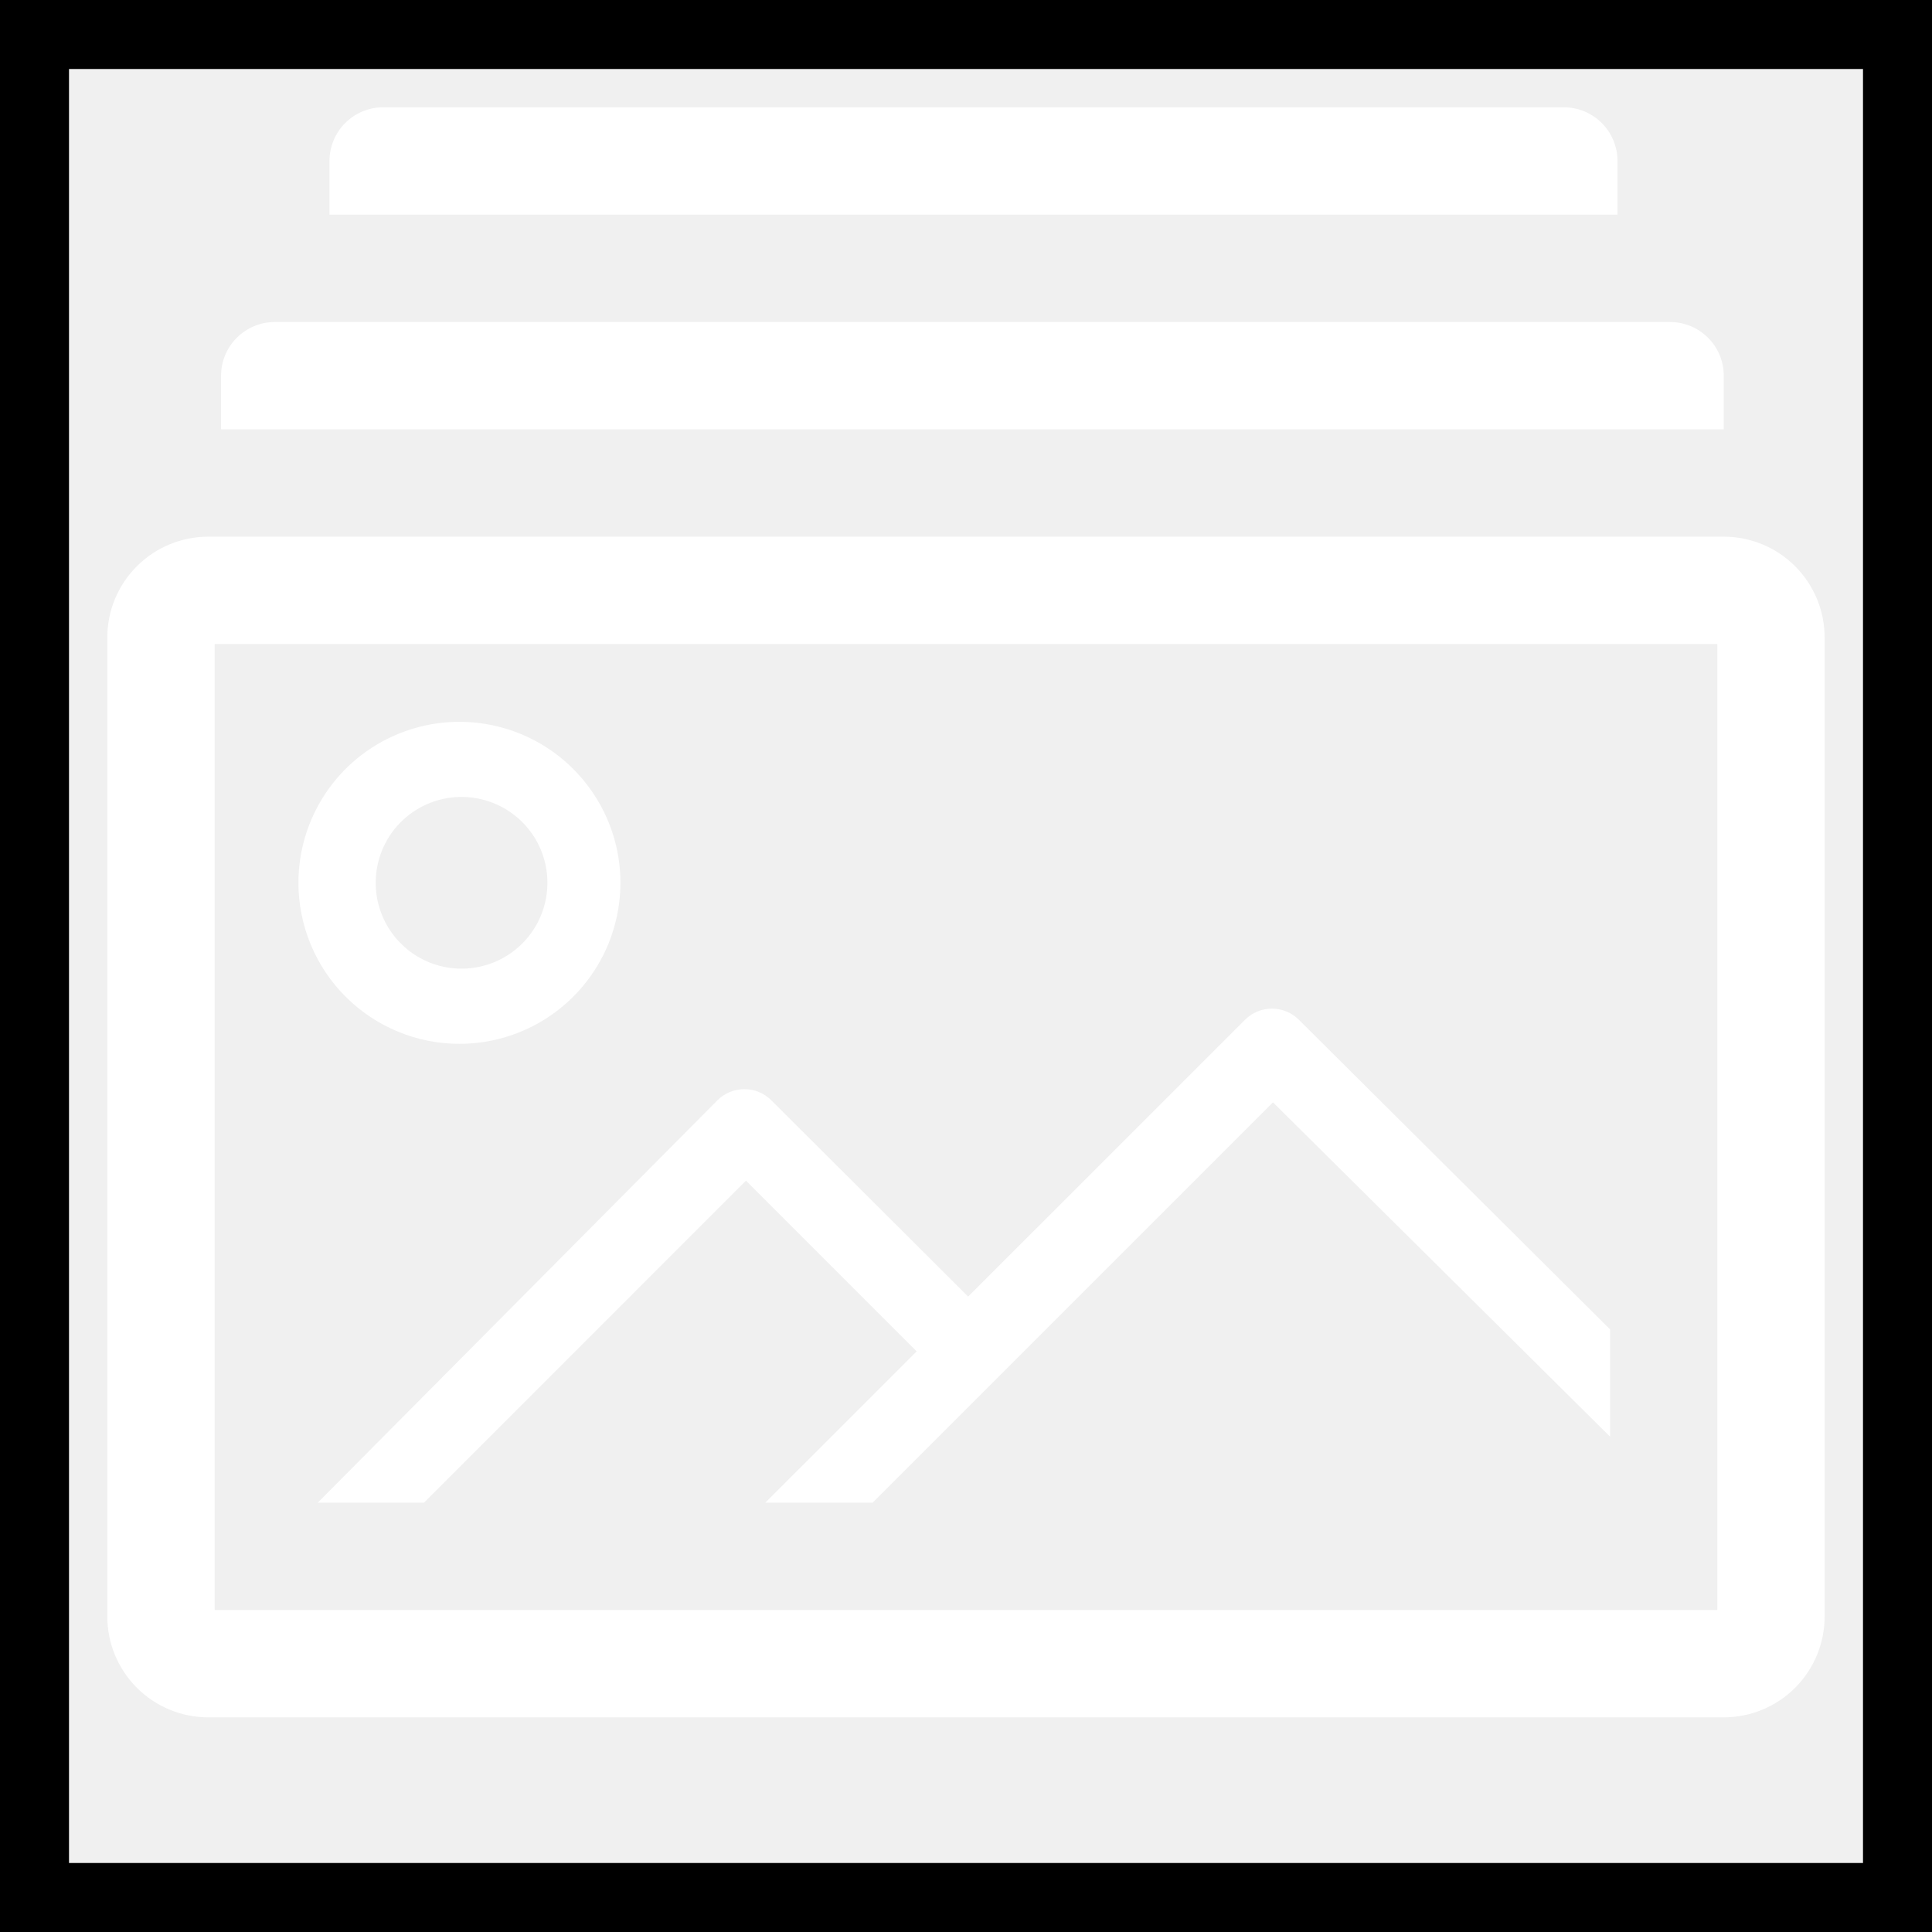
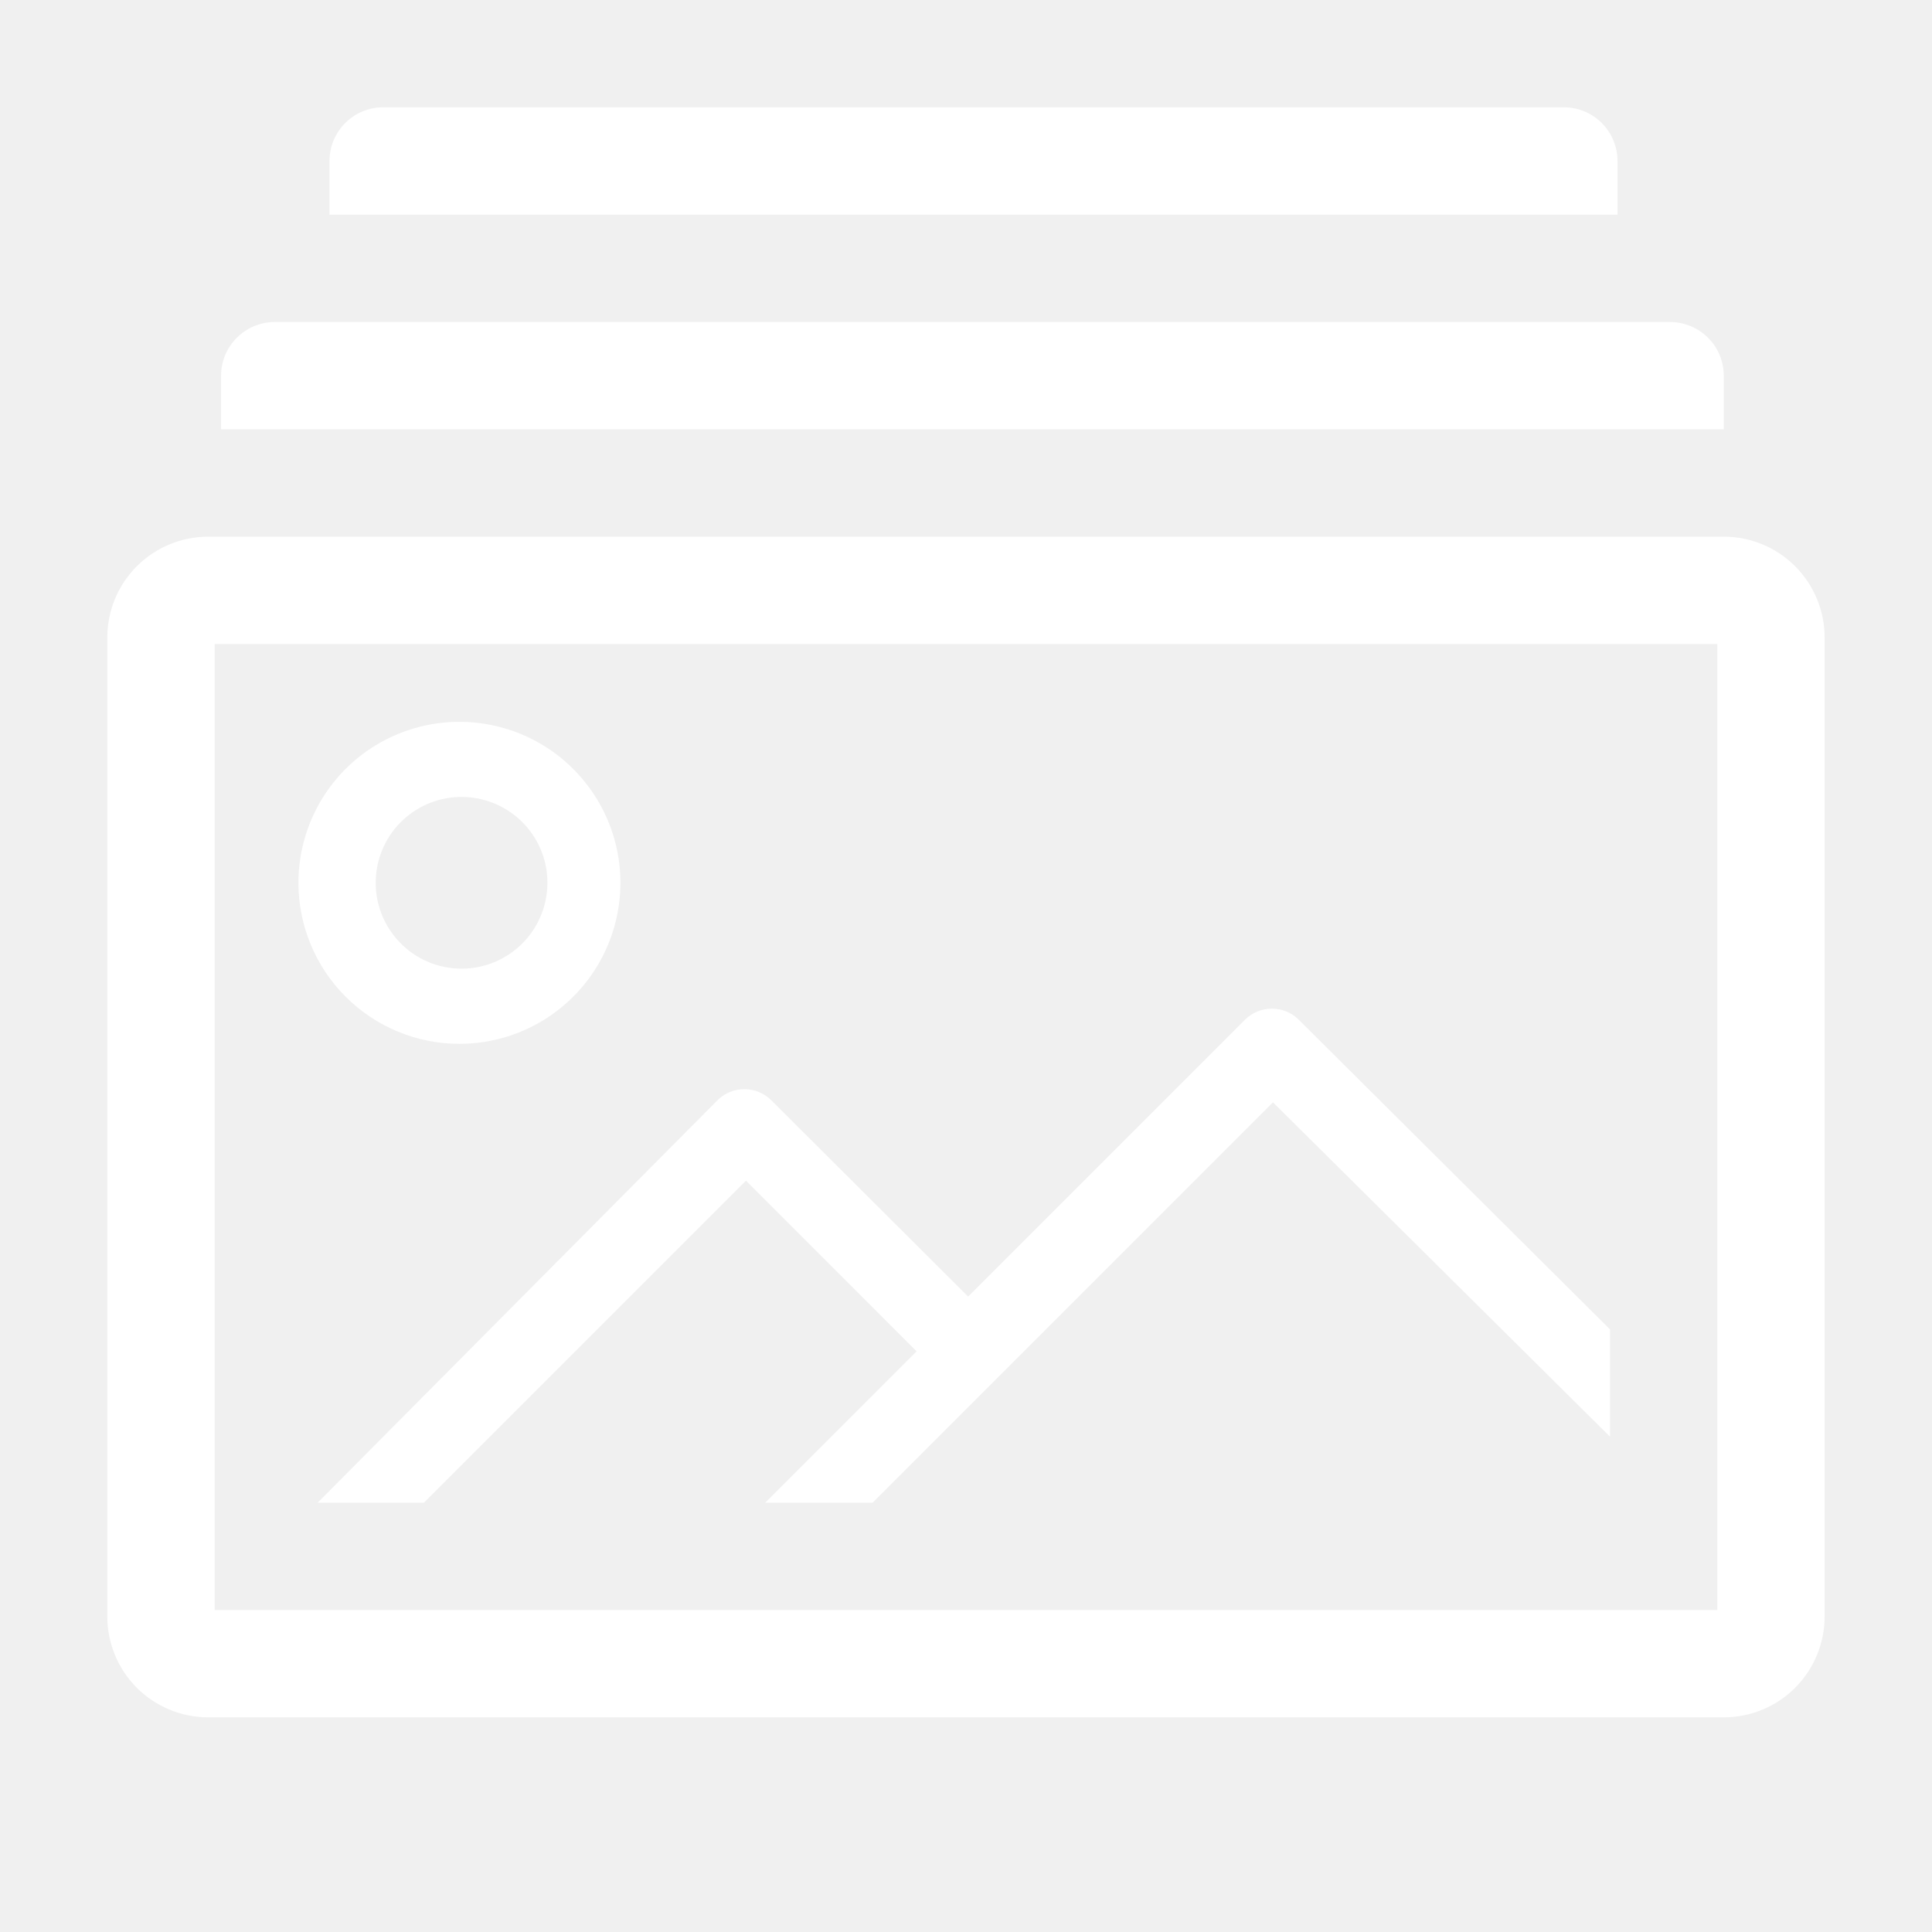
<svg xmlns="http://www.w3.org/2000/svg" width="28" height="28" viewBox="0 0 28 28" fill="none">
-   <path d="M24.982 7.778H3.018C2.63 7.778 2.258 7.932 1.984 8.206C1.709 8.48 1.555 8.852 1.555 9.24V23.427C1.555 23.814 1.709 24.186 1.984 24.461C2.258 24.735 2.63 24.889 3.018 24.889H24.982C25.37 24.889 25.742 24.735 26.016 24.461C26.29 24.186 26.444 23.814 26.444 23.427V9.24C26.444 8.852 26.29 8.48 26.016 8.206C25.742 7.932 25.37 7.778 24.982 7.778ZM24.889 23.333H3.111V9.333H24.889V23.333Z" fill="white" />
+   <path d="M24.982 7.778H3.017C2.63 7.778 2.258 7.932 1.983 8.206C1.709 8.48 1.555 8.852 1.555 9.24V23.427C1.555 23.814 1.709 24.186 1.983 24.461C2.258 24.735 2.63 24.889 3.017 24.889H24.982C25.37 24.889 25.742 24.735 26.016 24.461C26.29 24.186 26.444 23.814 26.444 23.427V9.24C26.444 8.852 26.29 8.48 26.016 8.206C25.742 7.932 25.37 7.778 24.982 7.778ZM24.889 23.333H3.111V9.333H24.889V23.333Z" fill="white" />
  <path d="M6.658 15.128C7.12 15.128 7.571 14.991 7.954 14.735C8.338 14.478 8.637 14.114 8.814 13.687C8.99 13.261 9.037 12.792 8.947 12.339C8.857 11.887 8.634 11.471 8.308 11.145C7.982 10.818 7.566 10.596 7.113 10.506C6.661 10.416 6.191 10.462 5.765 10.639C5.339 10.815 4.974 11.114 4.718 11.498C4.462 11.882 4.325 12.333 4.325 12.794C4.325 13.413 4.571 14.007 5.008 14.444C5.446 14.882 6.039 15.128 6.658 15.128ZM6.658 11.55C6.905 11.544 7.149 11.612 7.358 11.745C7.566 11.877 7.731 12.07 7.83 12.296C7.929 12.523 7.958 12.774 7.913 13.018C7.869 13.261 7.753 13.486 7.58 13.663C7.407 13.84 7.186 13.962 6.944 14.012C6.701 14.063 6.45 14.04 6.22 13.947C5.991 13.854 5.795 13.694 5.657 13.489C5.519 13.284 5.445 13.042 5.445 12.794C5.445 12.47 5.571 12.158 5.798 11.925C6.025 11.693 6.333 11.558 6.658 11.55Z" fill="white" />
-   <path d="M6.145 21.778L10.811 17.111L13.285 19.585L11.091 21.778H12.647L18.449 15.976L23.334 20.821V19.266L18.823 14.778C18.719 14.675 18.579 14.618 18.434 14.618C18.288 14.618 18.148 14.675 18.045 14.778L14.031 18.791L11.177 15.945C11.073 15.842 10.934 15.785 10.788 15.785C10.642 15.785 10.503 15.842 10.399 15.945L4.605 21.778H6.145Z" fill="white" />
+   <path d="M6.144 21.778L10.811 17.111L13.284 19.585L11.091 21.778H12.647L18.449 15.976L23.333 20.821V19.266L18.822 14.778C18.719 14.675 18.579 14.618 18.433 14.618C18.288 14.618 18.148 14.675 18.044 14.778L14.031 18.791L11.177 15.945C11.073 15.842 10.934 15.785 10.788 15.785C10.642 15.785 10.502 15.842 10.399 15.945L4.604 21.778H6.144Z" fill="white" />
  <path d="M23.442 2.333C23.442 2.127 23.36 1.929 23.214 1.783C23.068 1.637 22.871 1.555 22.664 1.555H5.553C5.347 1.555 5.149 1.637 5.003 1.783C4.857 1.929 4.775 2.127 4.775 2.333V3.111H23.442V2.333Z" fill="white" />
  <path d="M24.982 5.445C24.982 5.238 24.9 5.04 24.754 4.895C24.608 4.749 24.41 4.667 24.204 4.667H3.982C3.776 4.667 3.578 4.749 3.432 4.895C3.286 5.04 3.204 5.238 3.204 5.445V6.222H24.982V5.445Z" fill="white" />
-   <rect x="0.5" y="0.5" width="27" height="27" stroke="black" />
</svg>
